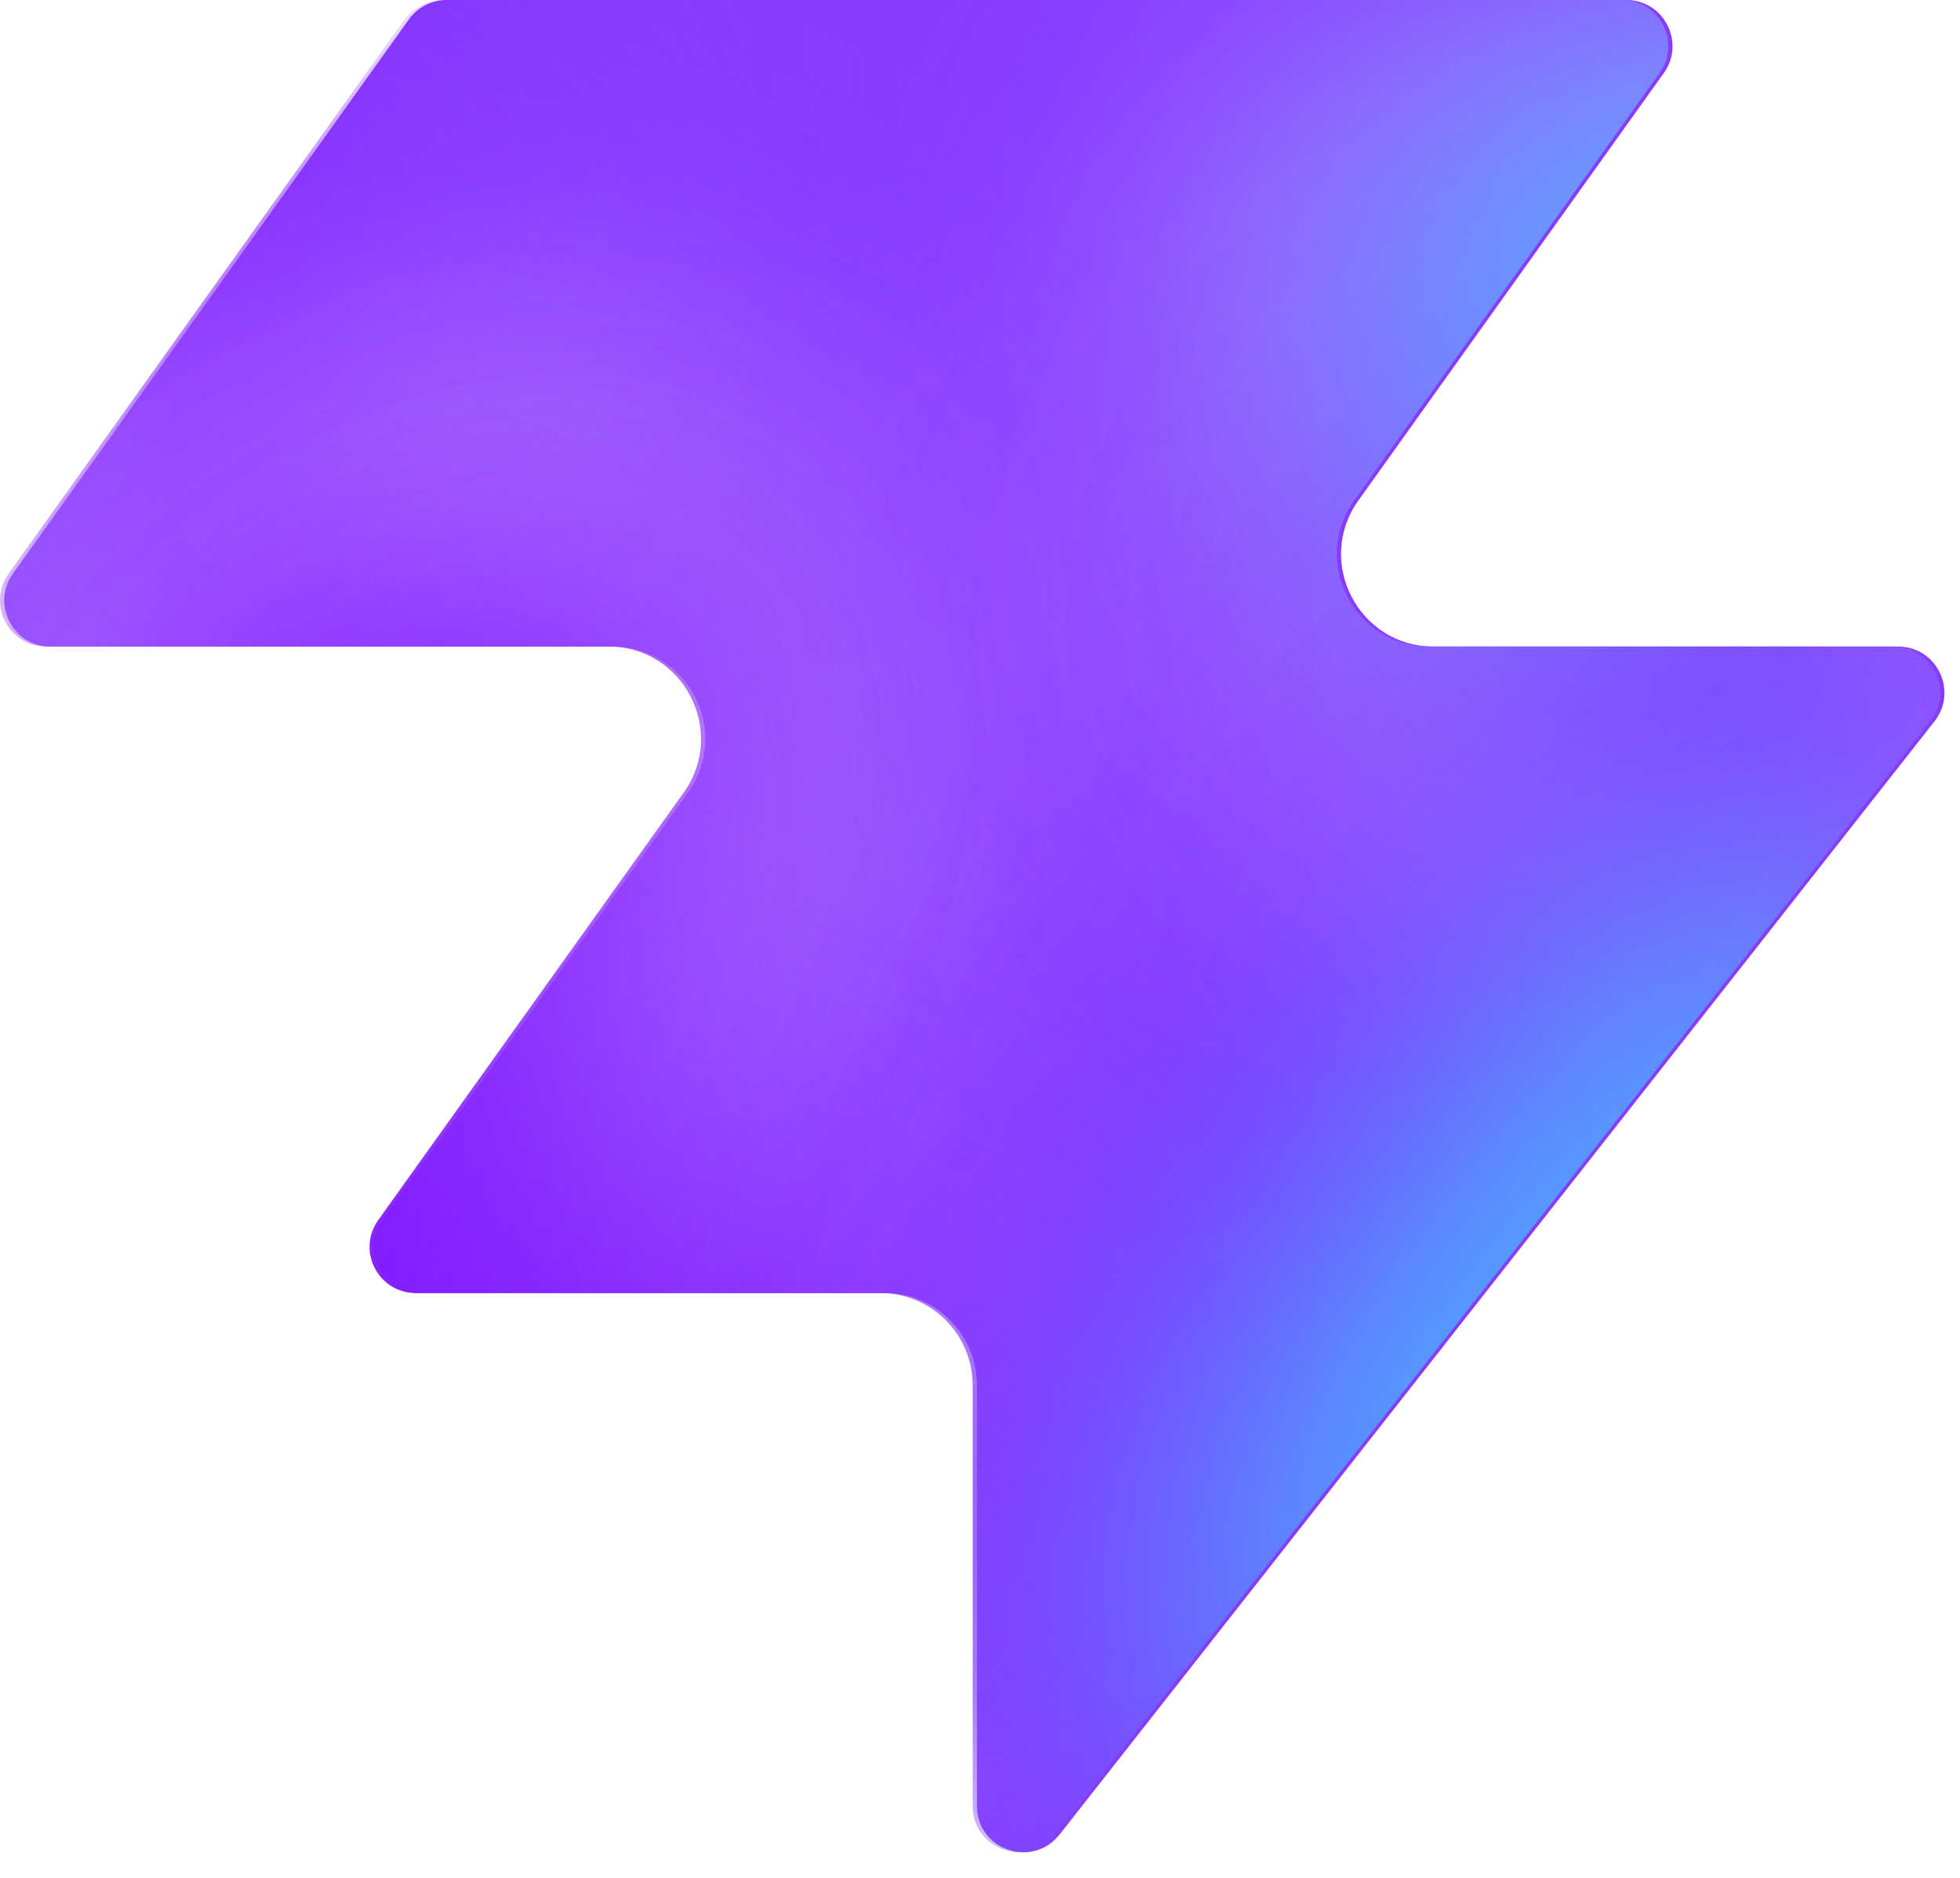
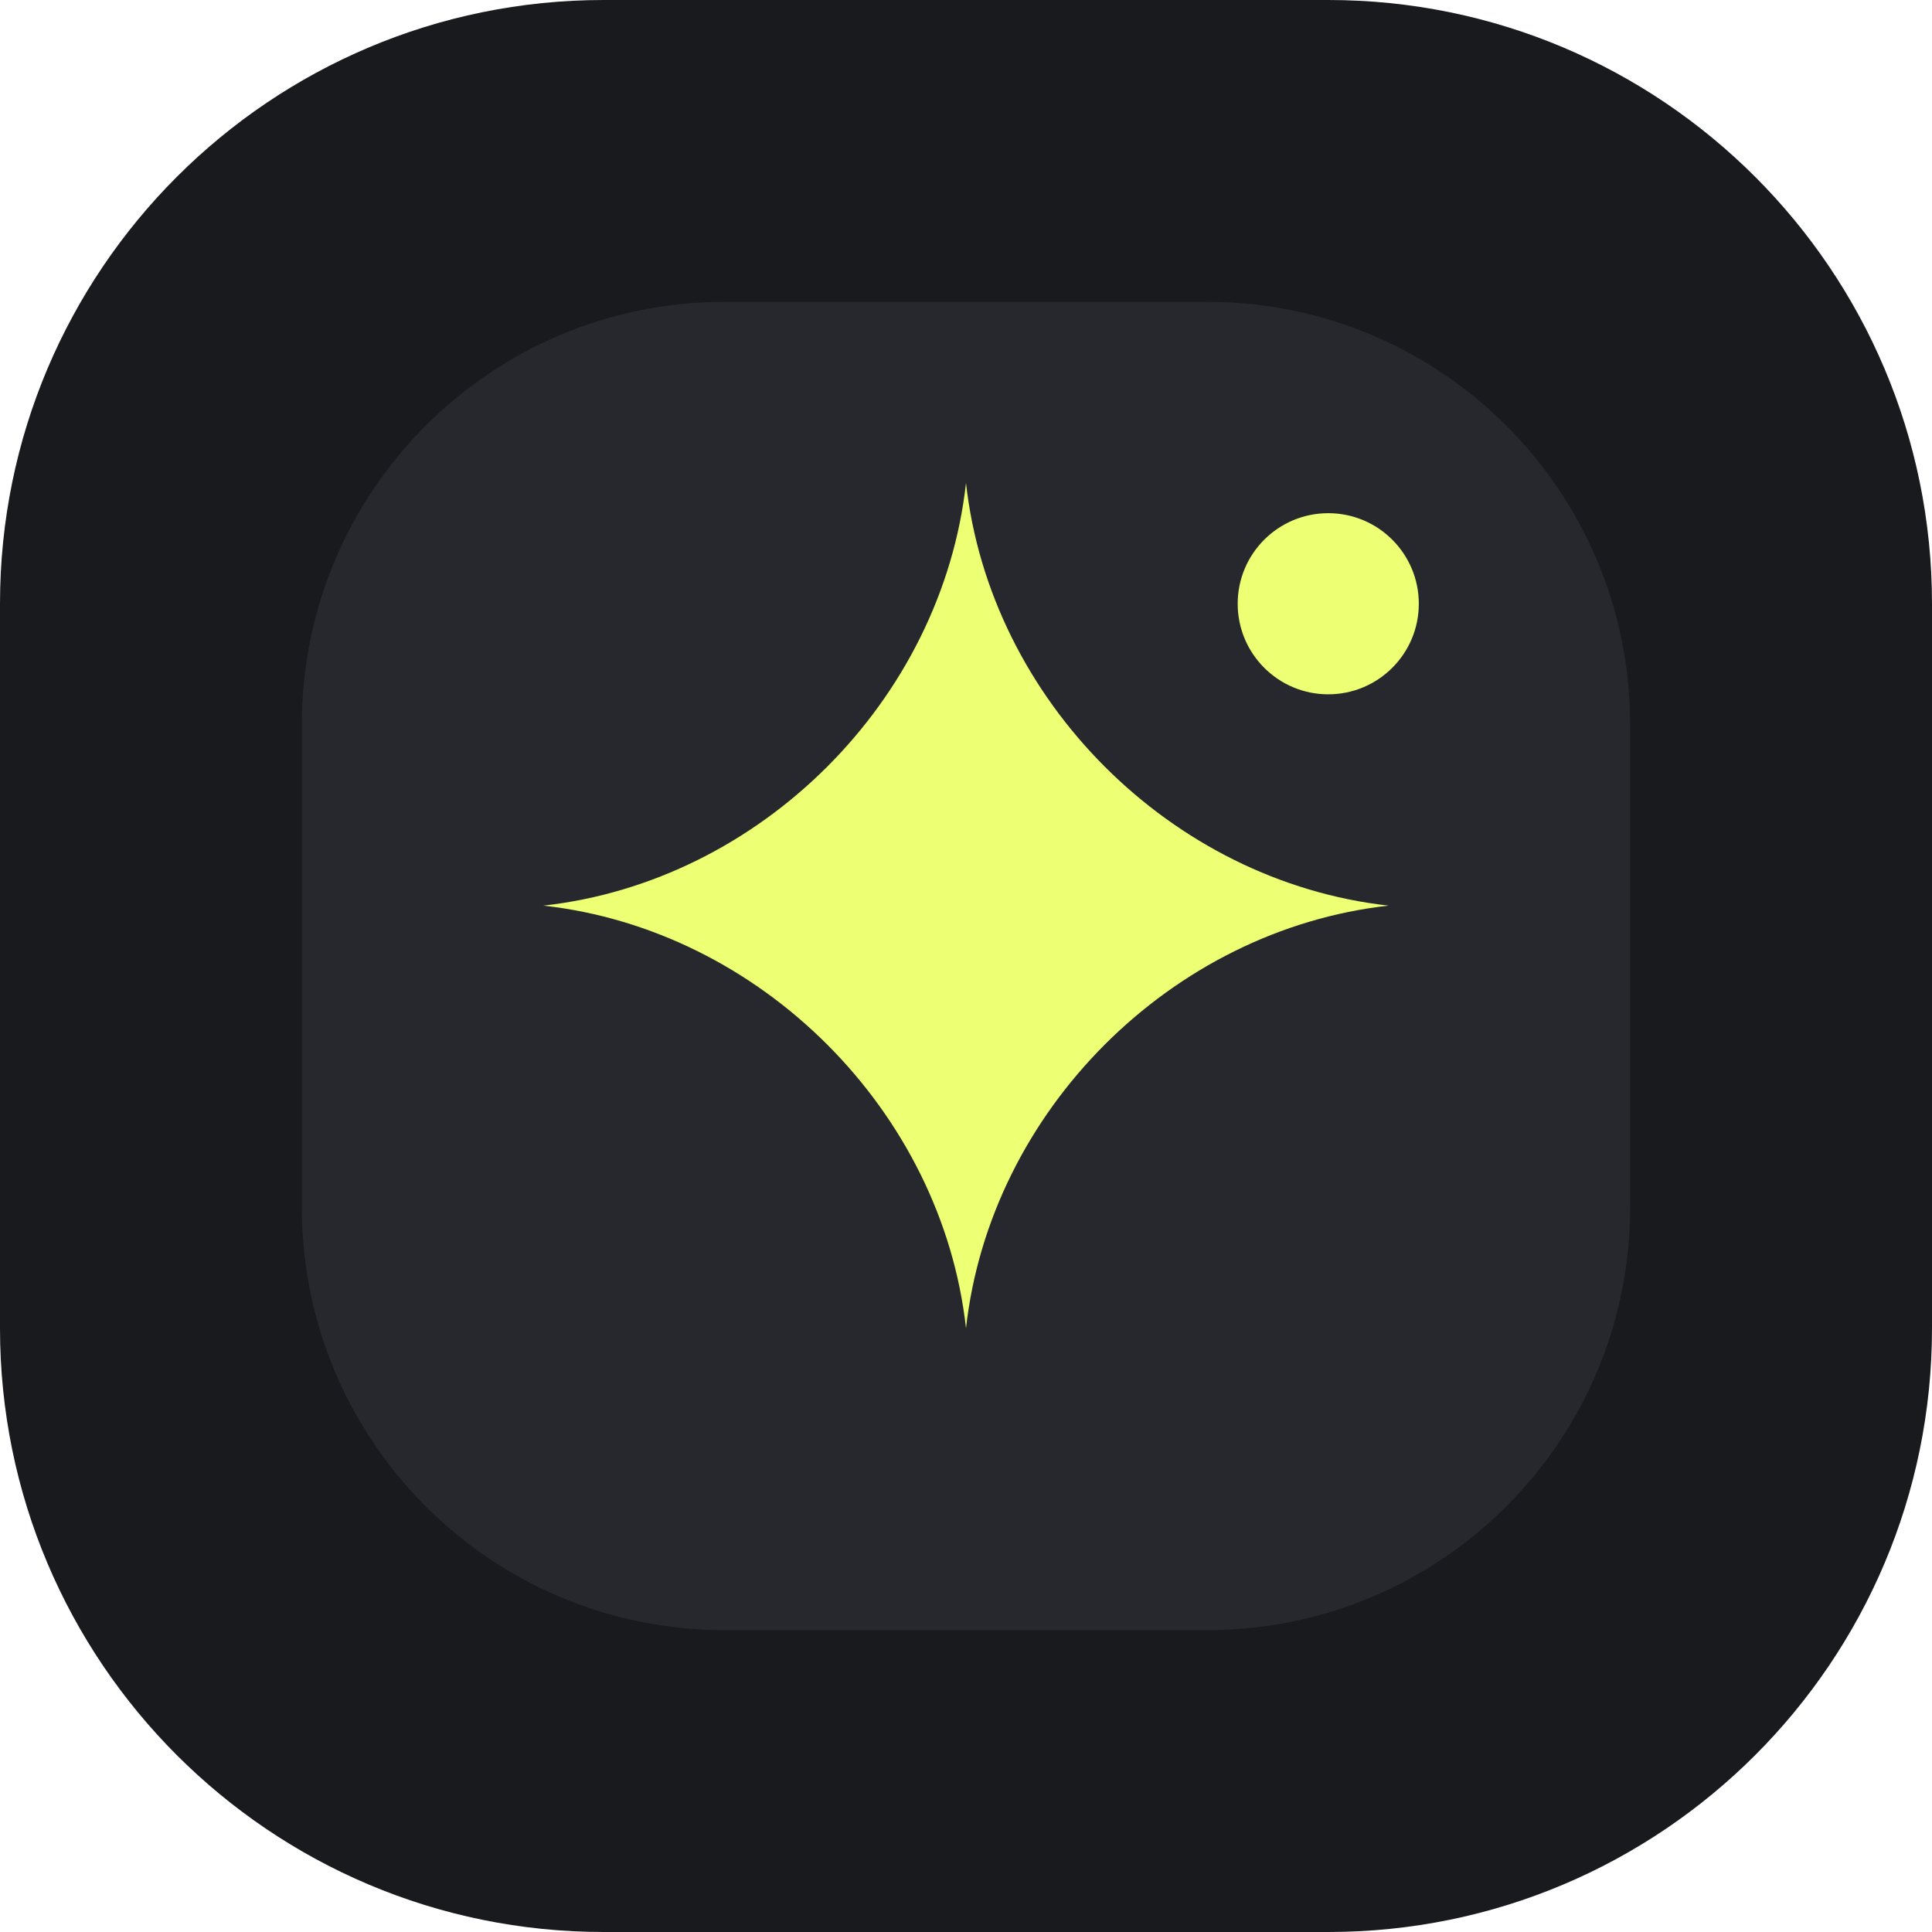
- <svg xmlns="http://www.w3.org/2000/svg" width="48" height="46" fill="none" viewBox="0 0 48 46">
-   <path fill="#863bff" d="M25.946 44.938c-.664.845-2.021.375-2.021-.698V33.937a2.26 2.26 0 0 0-2.262-2.262H10.287c-.92 0-1.456-1.04-.92-1.788l7.48-10.471c1.07-1.497 0-3.578-1.842-3.578H1.237c-.92 0-1.456-1.04-.92-1.788L10.013.474c.214-.297.556-.474.92-.474h28.894c.92 0 1.456 1.04.92 1.788l-7.48 10.471c-1.07 1.498 0 3.579 1.842 3.579h11.377c.943 0 1.473 1.088.89 1.83L25.947 44.94z" style="fill:#863bff;fill:color(display-p3 .525 .23 1);fill-opacity:1" />
-   <mask id="a" width="48" height="46" x="0" y="0" maskUnits="userSpaceOnUse" style="mask-type:alpha">
-     <path fill="#000" d="M25.842 44.938c-.664.844-2.021.375-2.021-.698V33.937a2.26 2.26 0 0 0-2.262-2.262H10.183c-.92 0-1.456-1.04-.92-1.788l7.48-10.471c1.07-1.498 0-3.579-1.842-3.579H1.133c-.92 0-1.456-1.04-.92-1.787L9.91.473c.214-.297.556-.474.92-.474h28.894c.92 0 1.456 1.04.92 1.788l-7.48 10.471c-1.07 1.498 0 3.578 1.842 3.578h11.377c.943 0 1.473 1.088.89 1.832L25.843 44.94z" style="fill:#000;fill-opacity:1" />
-   </mask>
-   <g mask="url(#a)">
-     <g filter="url(#b)">
-       <ellipse cx="5.508" cy="14.704" fill="#ede6ff" rx="5.508" ry="14.704" style="fill:#ede6ff;fill:color(display-p3 .927 .903 1);fill-opacity:1" transform="matrix(.00324 1 1 -.00324 -4.47 31.516)" />
-     </g>
-     <g filter="url(#c)">
-       <ellipse cx="10.399" cy="29.851" fill="#ede6ff" rx="10.399" ry="29.851" style="fill:#ede6ff;fill:color(display-p3 .927 .903 1);fill-opacity:1" transform="matrix(.00324 1 1 -.00324 -39.328 7.883)" />
-     </g>
-     <g filter="url(#d)">
-       <ellipse cx="5.508" cy="30.487" fill="#7e14ff" rx="5.508" ry="30.487" style="fill:#7e14ff;fill:color(display-p3 .492 .077 1);fill-opacity:1" transform="rotate(89.814 -25.913 -14.639)scale(1 -1)" />
-     </g>
-     <g filter="url(#e)">
-       <ellipse cx="5.508" cy="30.599" fill="#7e14ff" rx="5.508" ry="30.599" style="fill:#7e14ff;fill:color(display-p3 .492 .077 1);fill-opacity:1" transform="rotate(89.814 -32.644 -3.334)scale(1 -1)" />
-     </g>
-     <g filter="url(#f)">
-       <ellipse cx="5.508" cy="30.599" fill="#7e14ff" rx="5.508" ry="30.599" style="fill:#7e14ff;fill:color(display-p3 .492 .077 1);fill-opacity:1" transform="matrix(.00324 1 1 -.00324 -34.34 30.47)" />
-     </g>
-     <g filter="url(#g)">
-       <ellipse cx="14.072" cy="22.078" fill="#ede6ff" rx="14.072" ry="22.078" style="fill:#ede6ff;fill:color(display-p3 .927 .903 1);fill-opacity:1" transform="rotate(93.35 24.506 48.493)scale(-1 1)" />
-     </g>
-     <g filter="url(#h)">
-       <ellipse cx="3.47" cy="21.501" fill="#7e14ff" rx="3.47" ry="21.501" style="fill:#7e14ff;fill:color(display-p3 .492 .077 1);fill-opacity:1" transform="rotate(89.009 28.708 47.59)scale(-1 1)" />
-     </g>
-     <g filter="url(#i)">
-       <ellipse cx="3.47" cy="21.501" fill="#7e14ff" rx="3.47" ry="21.501" style="fill:#7e14ff;fill:color(display-p3 .492 .077 1);fill-opacity:1" transform="rotate(89.009 28.708 47.59)scale(-1 1)" />
-     </g>
-     <g filter="url(#j)">
-       <ellipse cx=".387" cy="8.972" fill="#7e14ff" rx="4.407" ry="29.108" style="fill:#7e14ff;fill:color(display-p3 .492 .077 1);fill-opacity:1" transform="rotate(39.51 .387 8.972)" />
-     </g>
-     <g filter="url(#k)">
-       <ellipse cx="47.523" cy="-6.092" fill="#7e14ff" rx="4.407" ry="29.108" style="fill:#7e14ff;fill:color(display-p3 .492 .077 1);fill-opacity:1" transform="rotate(37.892 47.523 -6.092)" />
-     </g>
-     <g filter="url(#l)">
-       <ellipse cx="41.412" cy="6.333" fill="#47bfff" rx="5.971" ry="9.665" style="fill:#47bfff;fill:color(display-p3 .28 .748 1);fill-opacity:1" transform="rotate(37.892 41.412 6.333)" />
-     </g>
-     <g filter="url(#m)">
-       <ellipse cx="-1.879" cy="38.332" fill="#7e14ff" rx="4.407" ry="29.108" style="fill:#7e14ff;fill:color(display-p3 .492 .077 1);fill-opacity:1" transform="rotate(37.892 -1.88 38.332)" />
-     </g>
-     <g filter="url(#n)">
-       <ellipse cx="-1.879" cy="38.332" fill="#7e14ff" rx="4.407" ry="29.108" style="fill:#7e14ff;fill:color(display-p3 .492 .077 1);fill-opacity:1" transform="rotate(37.892 -1.88 38.332)" />
-     </g>
-     <g filter="url(#o)">
-       <ellipse cx="35.651" cy="29.907" fill="#7e14ff" rx="4.407" ry="29.108" style="fill:#7e14ff;fill:color(display-p3 .492 .077 1);fill-opacity:1" transform="rotate(37.892 35.651 29.907)" />
-     </g>
-     <g filter="url(#p)">
-       <ellipse cx="38.418" cy="32.4" fill="#47bfff" rx="5.971" ry="15.297" style="fill:#47bfff;fill:color(display-p3 .28 .748 1);fill-opacity:1" transform="rotate(37.892 38.418 32.4)" />
-     </g>
-   </g>
-   <defs>
-     <filter id="b" width="60.045" height="41.654" x="-19.77" y="16.149" color-interpolation-filters="sRGB" filterUnits="userSpaceOnUse">
-       <feFlood flood-opacity="0" result="BackgroundImageFix" />
-       <feBlend in="SourceGraphic" in2="BackgroundImageFix" result="shape" />
-       <feGaussianBlur result="effect1_foregroundBlur_2002_17158" stdDeviation="7.659" />
-     </filter>
-     <filter id="c" width="90.34" height="51.437" x="-54.613" y="-7.533" color-interpolation-filters="sRGB" filterUnits="userSpaceOnUse">
-       <feFlood flood-opacity="0" result="BackgroundImageFix" />
-       <feBlend in="SourceGraphic" in2="BackgroundImageFix" result="shape" />
-       <feGaussianBlur result="effect1_foregroundBlur_2002_17158" stdDeviation="7.659" />
-     </filter>
-     <filter id="d" width="79.355" height="29.4" x="-49.64" y="2.03" color-interpolation-filters="sRGB" filterUnits="userSpaceOnUse">
-       <feFlood flood-opacity="0" result="BackgroundImageFix" />
-       <feBlend in="SourceGraphic" in2="BackgroundImageFix" result="shape" />
-       <feGaussianBlur result="effect1_foregroundBlur_2002_17158" stdDeviation="4.596" />
-     </filter>
-     <filter id="e" width="79.579" height="29.4" x="-45.045" y="20.029" color-interpolation-filters="sRGB" filterUnits="userSpaceOnUse">
-       <feFlood flood-opacity="0" result="BackgroundImageFix" />
-       <feBlend in="SourceGraphic" in2="BackgroundImageFix" result="shape" />
-       <feGaussianBlur result="effect1_foregroundBlur_2002_17158" stdDeviation="4.596" />
-     </filter>
-     <filter id="f" width="79.579" height="29.4" x="-43.513" y="21.178" color-interpolation-filters="sRGB" filterUnits="userSpaceOnUse">
-       <feFlood flood-opacity="0" result="BackgroundImageFix" />
-       <feBlend in="SourceGraphic" in2="BackgroundImageFix" result="shape" />
-       <feGaussianBlur result="effect1_foregroundBlur_2002_17158" stdDeviation="4.596" />
-     </filter>
-     <filter id="g" width="74.749" height="58.852" x="15.756" y="-17.901" color-interpolation-filters="sRGB" filterUnits="userSpaceOnUse">
-       <feFlood flood-opacity="0" result="BackgroundImageFix" />
-       <feBlend in="SourceGraphic" in2="BackgroundImageFix" result="shape" />
-       <feGaussianBlur result="effect1_foregroundBlur_2002_17158" stdDeviation="7.659" />
-     </filter>
-     <filter id="h" width="61.377" height="25.362" x="23.548" y="2.284" color-interpolation-filters="sRGB" filterUnits="userSpaceOnUse">
-       <feFlood flood-opacity="0" result="BackgroundImageFix" />
-       <feBlend in="SourceGraphic" in2="BackgroundImageFix" result="shape" />
-       <feGaussianBlur result="effect1_foregroundBlur_2002_17158" stdDeviation="4.596" />
-     </filter>
-     <filter id="i" width="61.377" height="25.362" x="23.548" y="2.284" color-interpolation-filters="sRGB" filterUnits="userSpaceOnUse">
-       <feFlood flood-opacity="0" result="BackgroundImageFix" />
-       <feBlend in="SourceGraphic" in2="BackgroundImageFix" result="shape" />
-       <feGaussianBlur result="effect1_foregroundBlur_2002_17158" stdDeviation="4.596" />
-     </filter>
-     <filter id="j" width="56.045" height="63.649" x="-27.636" y="-22.853" color-interpolation-filters="sRGB" filterUnits="userSpaceOnUse">
-       <feFlood flood-opacity="0" result="BackgroundImageFix" />
-       <feBlend in="SourceGraphic" in2="BackgroundImageFix" result="shape" />
-       <feGaussianBlur result="effect1_foregroundBlur_2002_17158" stdDeviation="4.596" />
-     </filter>
-     <filter id="k" width="54.814" height="64.646" x="20.116" y="-38.415" color-interpolation-filters="sRGB" filterUnits="userSpaceOnUse">
-       <feFlood flood-opacity="0" result="BackgroundImageFix" />
-       <feBlend in="SourceGraphic" in2="BackgroundImageFix" result="shape" />
-       <feGaussianBlur result="effect1_foregroundBlur_2002_17158" stdDeviation="4.596" />
-     </filter>
-     <filter id="l" width="33.541" height="35.313" x="24.641" y="-11.323" color-interpolation-filters="sRGB" filterUnits="userSpaceOnUse">
-       <feFlood flood-opacity="0" result="BackgroundImageFix" />
-       <feBlend in="SourceGraphic" in2="BackgroundImageFix" result="shape" />
-       <feGaussianBlur result="effect1_foregroundBlur_2002_17158" stdDeviation="4.596" />
-     </filter>
-     <filter id="m" width="54.814" height="64.646" x="-29.286" y="6.009" color-interpolation-filters="sRGB" filterUnits="userSpaceOnUse">
-       <feFlood flood-opacity="0" result="BackgroundImageFix" />
-       <feBlend in="SourceGraphic" in2="BackgroundImageFix" result="shape" />
-       <feGaussianBlur result="effect1_foregroundBlur_2002_17158" stdDeviation="4.596" />
-     </filter>
-     <filter id="n" width="54.814" height="64.646" x="-29.286" y="6.009" color-interpolation-filters="sRGB" filterUnits="userSpaceOnUse">
-       <feFlood flood-opacity="0" result="BackgroundImageFix" />
-       <feBlend in="SourceGraphic" in2="BackgroundImageFix" result="shape" />
-       <feGaussianBlur result="effect1_foregroundBlur_2002_17158" stdDeviation="4.596" />
-     </filter>
-     <filter id="o" width="54.814" height="64.646" x="8.244" y="-2.416" color-interpolation-filters="sRGB" filterUnits="userSpaceOnUse">
-       <feFlood flood-opacity="0" result="BackgroundImageFix" />
-       <feBlend in="SourceGraphic" in2="BackgroundImageFix" result="shape" />
-       <feGaussianBlur result="effect1_foregroundBlur_2002_17158" stdDeviation="4.596" />
-     </filter>
-     <filter id="p" width="39.409" height="43.623" x="18.713" y="10.588" color-interpolation-filters="sRGB" filterUnits="userSpaceOnUse">
-       <feFlood flood-opacity="0" result="BackgroundImageFix" />
-       <feBlend in="SourceGraphic" in2="BackgroundImageFix" result="shape" />
-       <feGaussianBlur result="effect1_foregroundBlur_2002_17158" stdDeviation="4.596" />
-     </filter>
-   </defs>
+ <svg xmlns="http://www.w3.org/2000/svg" viewBox="0 0 64 64" fill="none">
+   <rect width="64" height="64" rx="20" fill="#191A1D" />
+   <rect x="10" y="10" width="44" height="44" rx="14" fill="#26282E" />
+   <path d="M32 16c.8 7.2 6.8 13.2 14 14-7.2.8-13.2 6.8-14 14-.8-7.2-6.8-13.2-14-14 7.2-.8 13.2-6.8 14-14z" fill="#EDFF72" />
+   <circle cx="44" cy="20" r="3" fill="#EDFF72" />
</svg>
